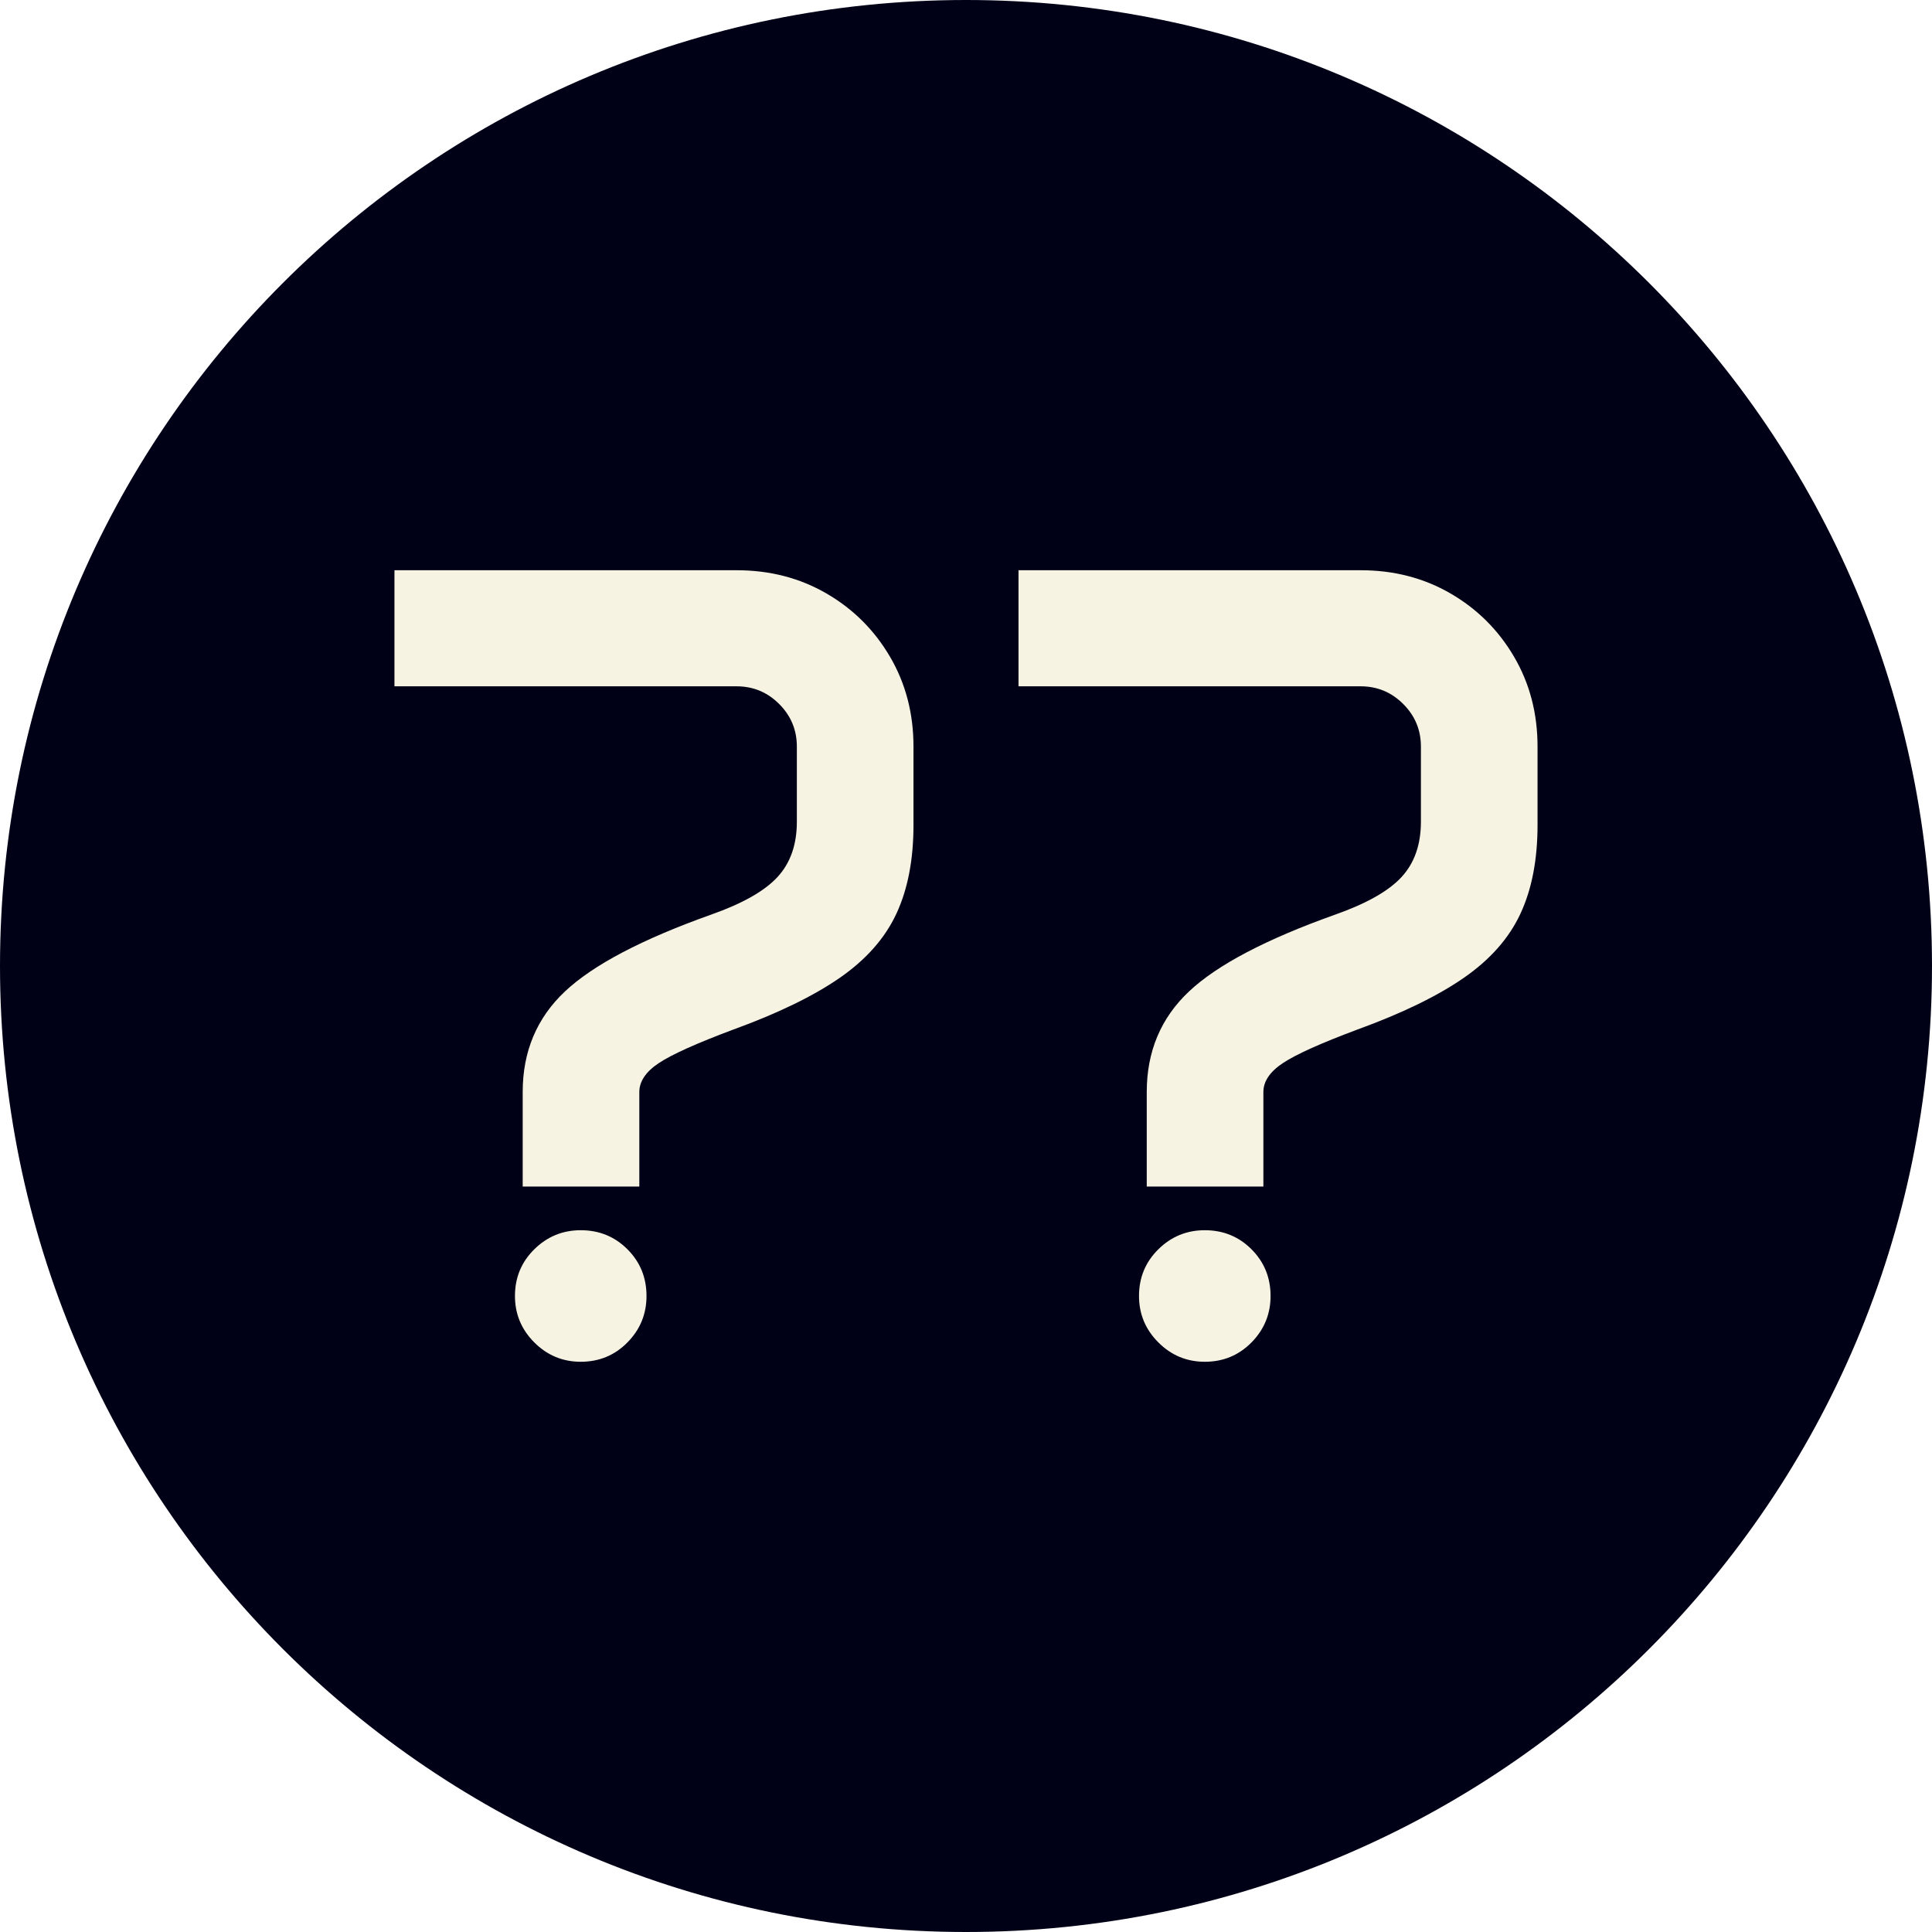
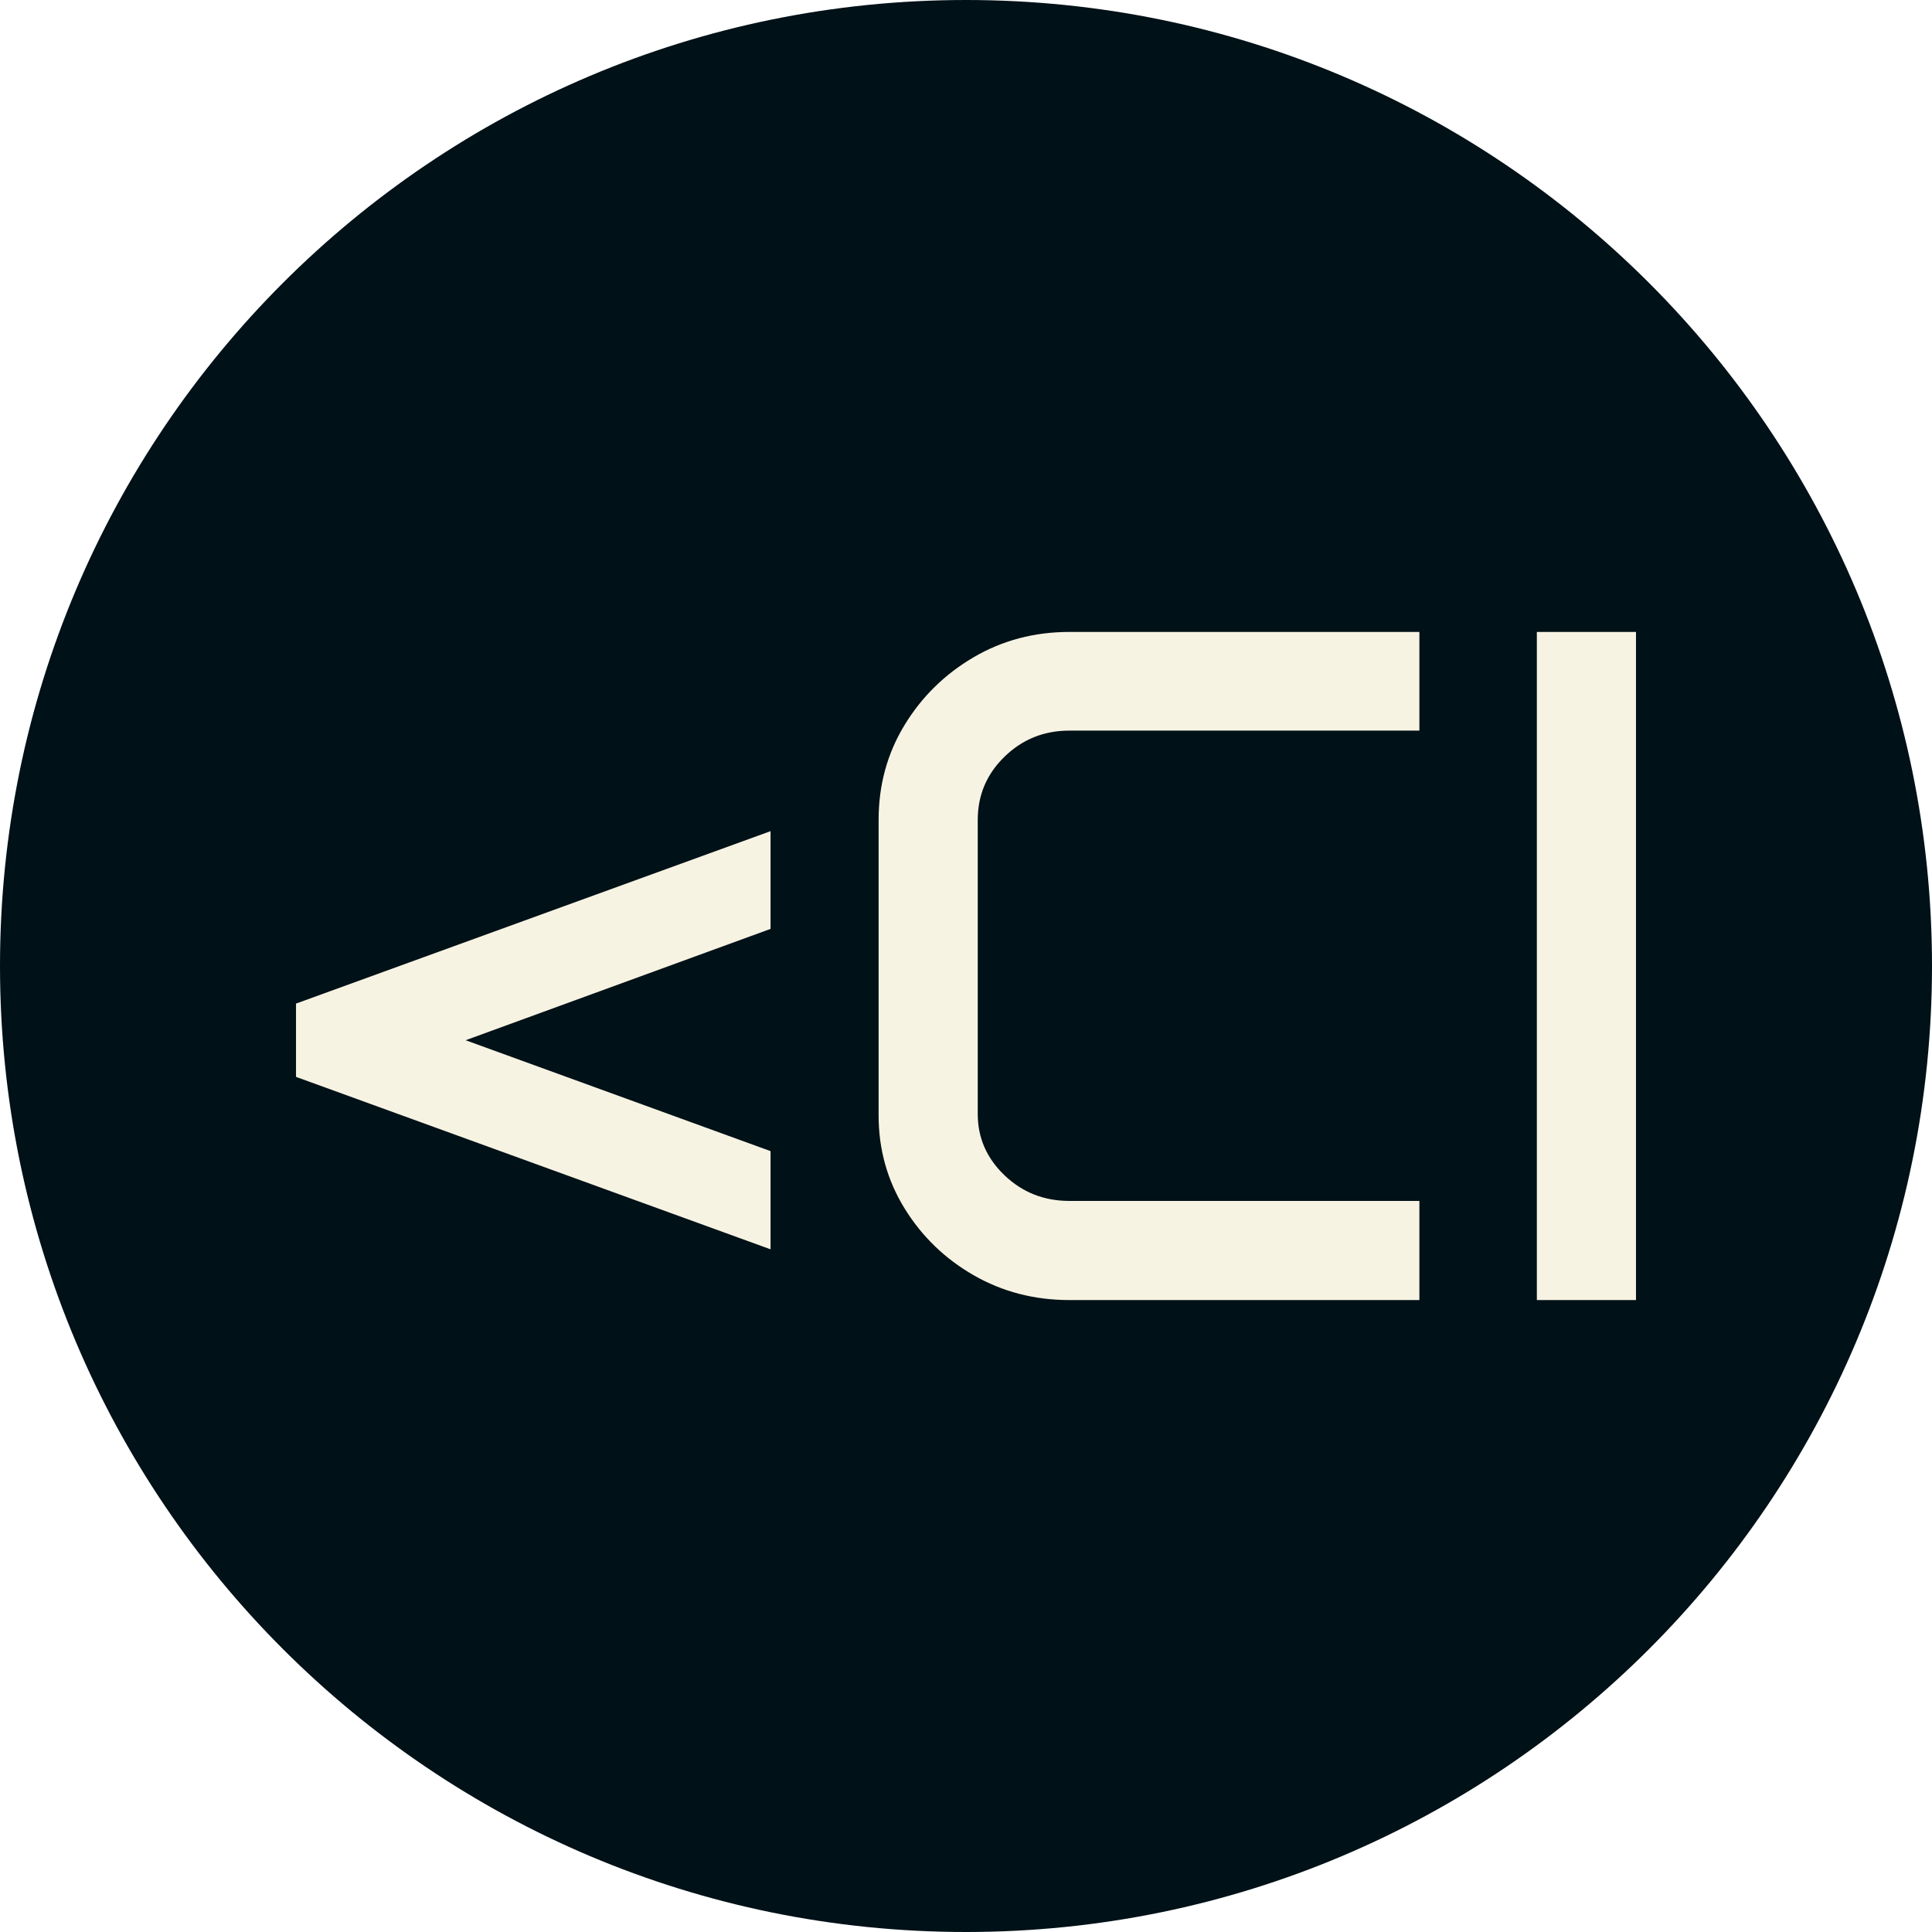
<svg xmlns="http://www.w3.org/2000/svg" viewBox="0 0 512 512">
-   <circle cx="256" cy="256" r="256" fill="#000117" />
-   <path d="M13.184-177.539L13.184-208.301L103.857-208.301Q117.041-208.301 127.661-202.148Q138.281-195.996 144.507-185.376Q150.732-174.756 150.732-161.572L150.732-161.572L150.732-140.771Q150.732-127.002 146.191-117.261Q141.650-107.520 131.177-100.269Q120.703-93.018 102.979-86.572L102.979-86.572Q88.477-81.152 83.276-77.710Q78.076-74.268 78.076-70.020L78.076-70.020L78.076-44.971L47.168-44.971L47.168-70.020Q47.168-86.133 58.374-96.680Q69.580-107.227 97.119-117.041L97.119-117.041Q109.570-121.436 114.697-127.002Q119.824-132.568 119.824-141.650L119.824-141.650L119.824-161.572Q119.824-168.164 115.137-172.852Q110.449-177.539 103.857-177.539L103.857-177.539L13.184-177.539ZM45.117-15.967L45.117-15.967Q45.117-23.291 50.244-28.345Q55.371-33.398 62.549-33.398L62.549-33.398Q69.873-33.398 74.927-28.345Q79.980-23.291 79.980-15.967L79.980-15.967Q79.980-8.789 74.927-3.662Q69.873 1.465 62.549 1.465L62.549 1.465Q55.371 1.465 50.244-3.662Q45.117-8.789 45.117-15.967ZM178.564-177.539L178.564-208.301L269.238-208.301Q282.422-208.301 293.042-202.148Q303.662-195.996 309.888-185.376Q316.113-174.756 316.113-161.572L316.113-161.572L316.113-140.771Q316.113-127.002 311.572-117.261Q307.031-107.520 296.558-100.269Q286.084-93.018 268.359-86.572L268.359-86.572Q253.857-81.152 248.657-77.710Q243.457-74.268 243.457-70.020L243.457-70.020L243.457-44.971L212.549-44.971L212.549-70.020Q212.549-86.133 223.755-96.680Q234.961-107.227 262.500-117.041L262.500-117.041Q274.951-121.436 280.078-127.002Q285.205-132.568 285.205-141.650L285.205-141.650L285.205-161.572Q285.205-168.164 280.518-172.852Q275.830-177.539 269.238-177.539L269.238-177.539L178.564-177.539ZM210.498-15.967L210.498-15.967Q210.498-23.291 215.625-28.345Q220.752-33.398 227.930-33.398L227.930-33.398Q235.254-33.398 240.308-28.345Q245.361-23.291 245.361-15.967L245.361-15.967Q245.361-8.789 240.308-3.662Q235.254 1.465 227.930 1.465L227.930 1.465Q220.752 1.465 215.625-3.662Q210.498-8.789 210.498-15.967Z" fill="#f7f3e3" transform="translate(91.35149, 359.418)" />
+   <circle cx="256" cy="256" r="256" fill="#001117" />
+   <path d="M13.696-59.143L13.696-78.567L139.453-124.263L139.453-98.364L58.645-68.855L139.453-39.470L139.453-13.447L13.696-59.143ZM168.091-48.933L168.091-127.251Q168.091-141.072 174.939-152.340Q181.787-163.608 193.242-170.332Q204.697-177.056 218.643-177.056L218.643-177.056L311.404-177.056L311.404-150.908L218.643-150.908Q208.557-150.908 201.460-143.998Q194.363-137.087 194.363-127.251L194.363-127.251L194.363-49.307Q194.363-39.844 201.460-33.058Q208.557-26.272 218.643-26.272L218.643-26.272L311.404-26.272L311.404 0L218.643 0Q204.697 0 193.242-6.599Q181.787-13.198 174.939-24.342Q168.091-35.486 168.091-48.933L168.091-48.933ZM342.532 0L342.532-177.056L368.804-177.056L368.804 0L342.532 0Z" fill="#f7f3e3" transform="translate(64.75001, 344.528)" />
</svg>
